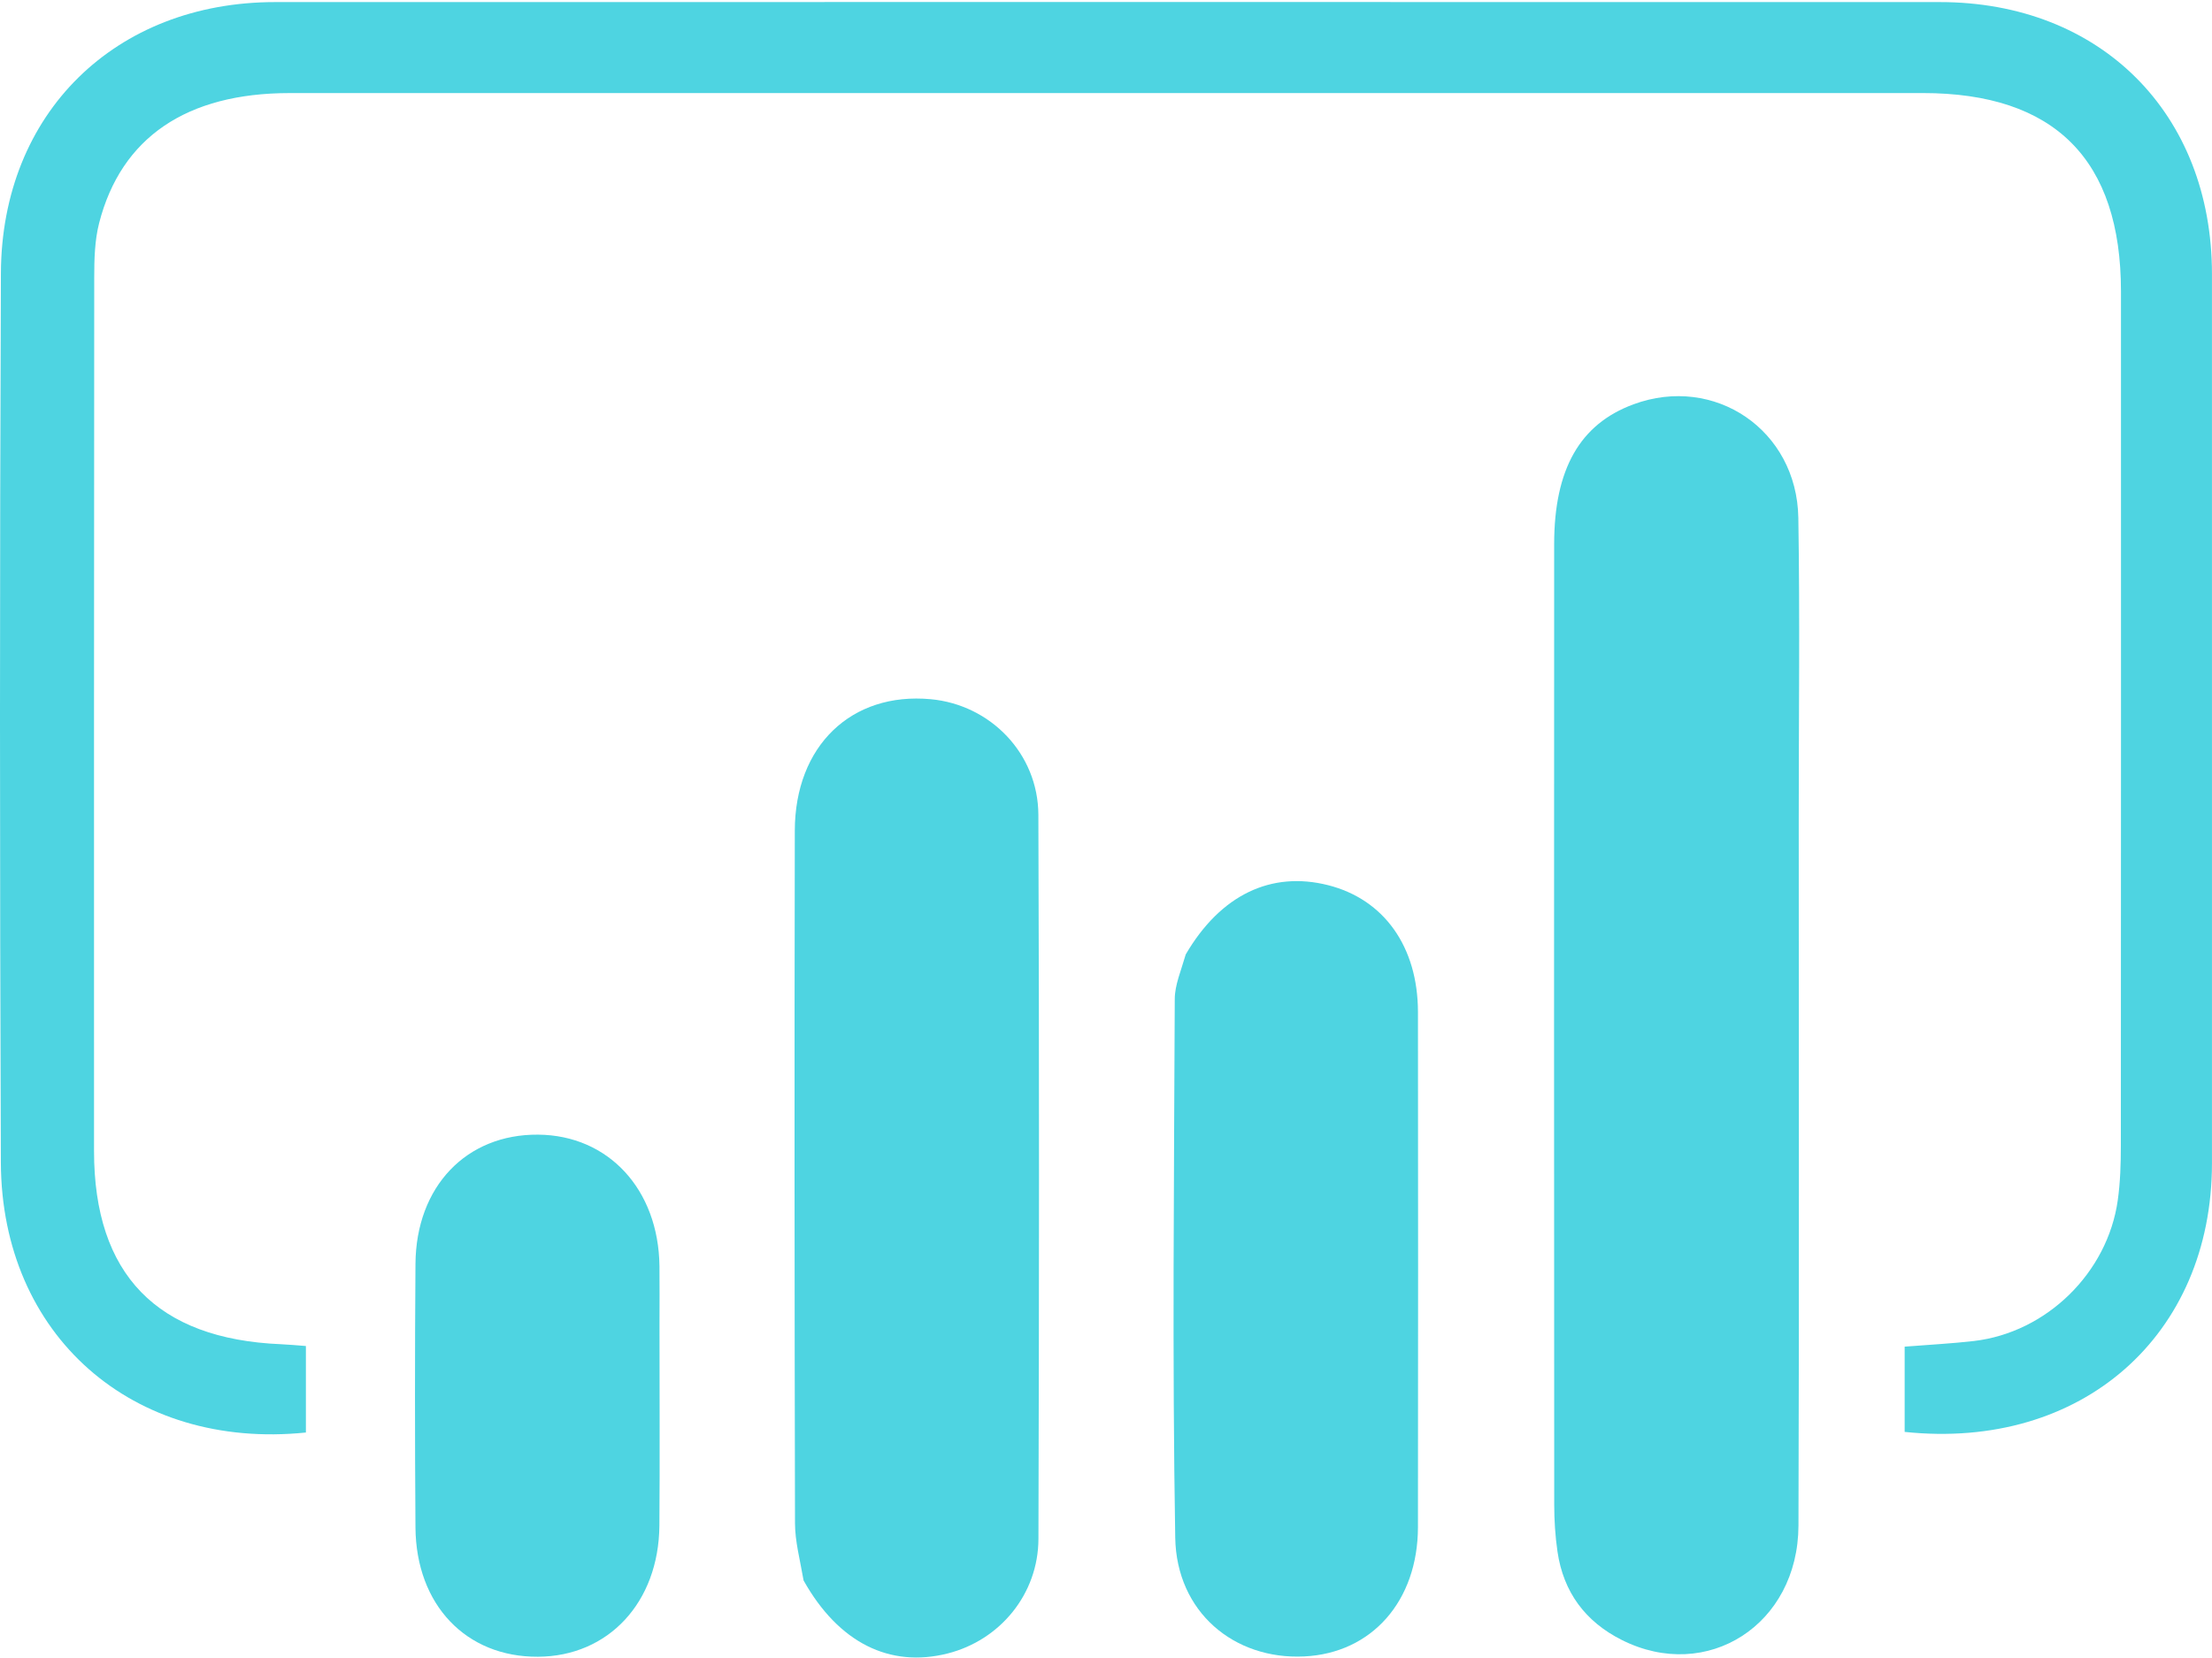
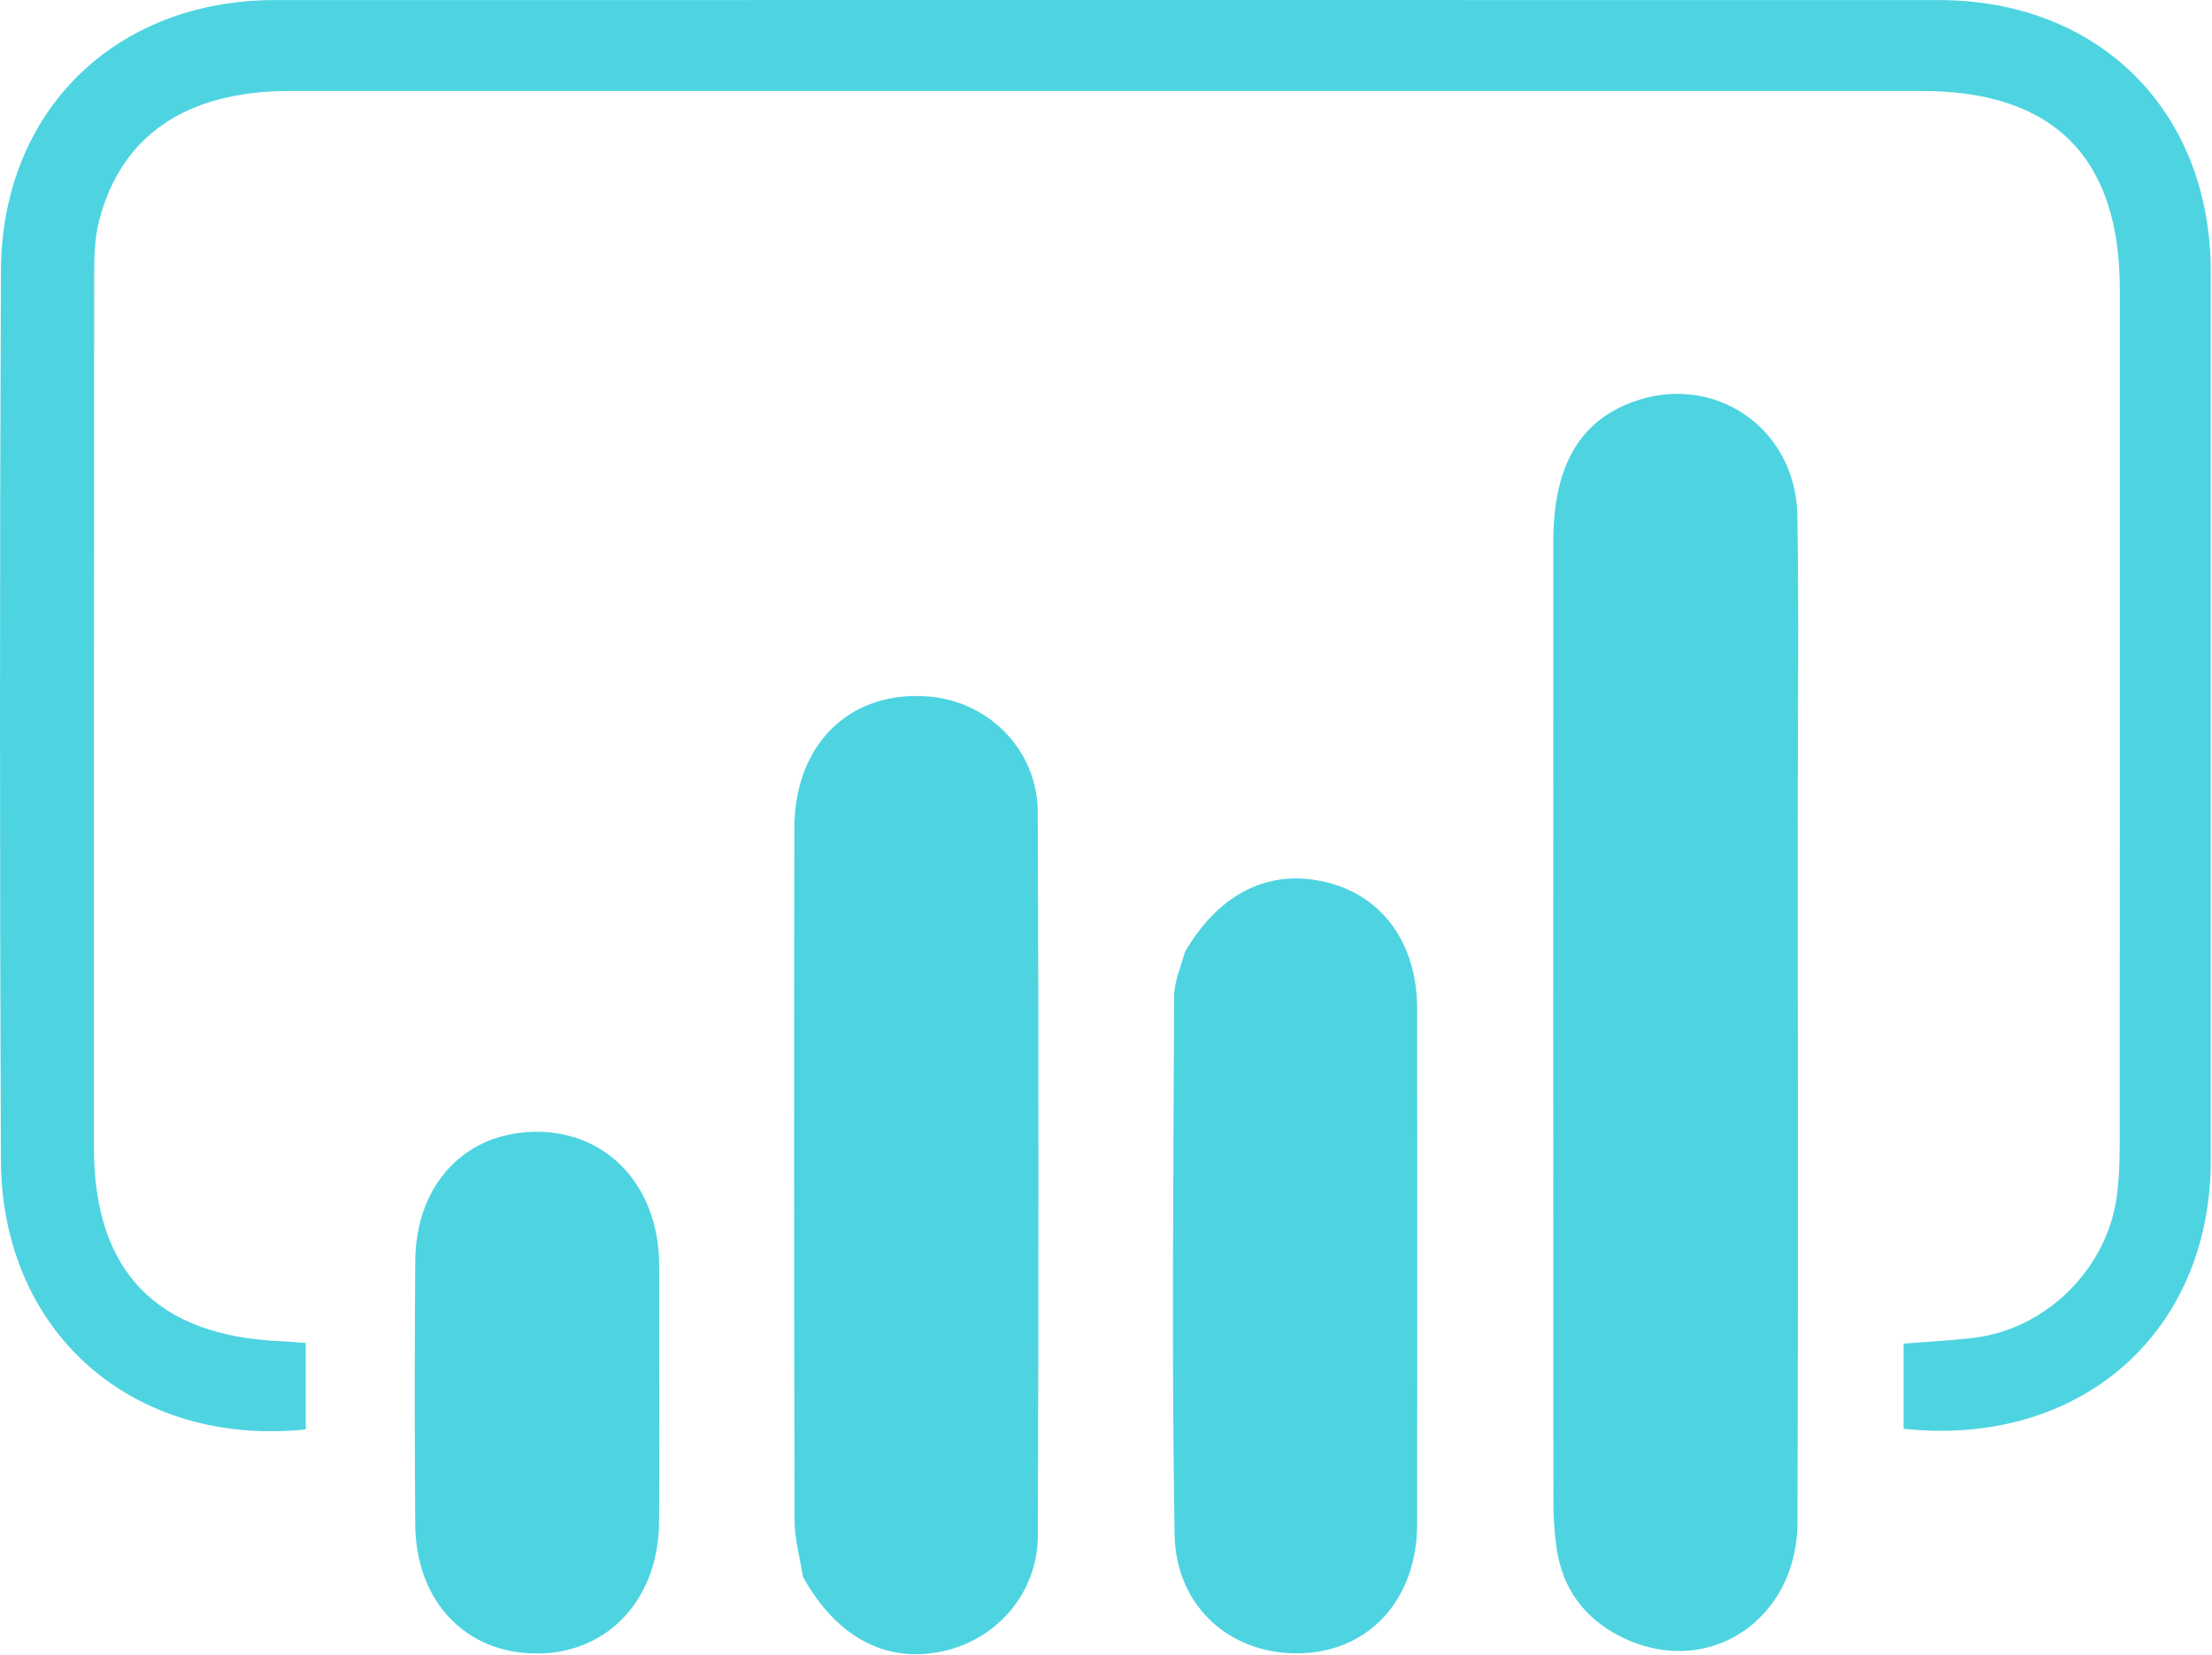
- <svg xmlns="http://www.w3.org/2000/svg" width="403" height="302" viewBox="0 0 403 302" fill="none">
-   <path d="M327.708 149.578C327.707 192.85 327.806 235.406 327.659 277.961C327.597 296.033 311.019 306.616 295.472 298.805C288.821 295.463 284.829 290.081 283.755 282.701C283.343 279.877 283.163 276.995 283.161 274.139C283.128 215.805 283.119 157.471 283.15 99.137C283.157 85.431 287.866 77.265 297.586 73.672C312.363 68.208 327.373 78.334 327.635 94.353C327.932 112.518 327.706 130.691 327.708 149.578Z" fill="#4ED4E1" />
-   <path d="M216.026 173.893C222.388 163.015 231.618 158.658 241.975 161.282C252.152 163.861 258.323 172.494 258.335 184.392C258.367 215.674 258.37 246.956 258.334 278.237C258.318 291.716 249.92 301.202 237.623 301.804C224.821 302.431 214.342 293.705 214.113 280.158C213.561 247.454 213.904 214.735 214.028 182.023C214.037 179.474 215.151 176.929 216.026 173.893Z" fill="#4ED4E1" />
-   <path d="M146.402 287.957C145.74 284.124 144.847 280.837 144.84 277.548C144.745 235.483 144.727 193.418 144.804 151.353C144.833 135.873 155.129 126.058 169.569 127.396C180.444 128.404 189.136 137.299 189.178 148.456C189.342 192.432 189.321 236.41 189.191 280.387C189.161 290.472 182.167 298.857 172.64 301.265C162.128 303.922 152.793 299.35 146.402 287.957Z" fill="#4ED4E1" />
-   <path d="M120.153 241.425C120.153 254.075 120.226 266.016 120.133 277.956C120.024 291.951 110.841 301.794 98.005 301.861C84.916 301.929 75.795 292.411 75.693 278.287C75.578 262.287 75.577 246.286 75.694 230.286C75.796 216.179 84.96 206.635 98.026 206.734C110.846 206.832 119.978 216.708 120.146 230.685C120.186 234.028 120.153 237.372 120.153 241.425Z" fill="#4ED4E1" />
-   <path d="M402.996 158.186C402.996 176.589 403.006 194.275 402.994 211.961C402.975 243.293 379.307 264.296 347.006 260.894C347.006 258.441 347.006 255.894 347.006 253.347C347.006 250.776 347.006 248.206 347.006 245.36C351.629 244.992 355.654 244.798 359.646 244.329C372.851 242.779 383.97 231.924 385.833 218.684C386.297 215.389 386.394 212.021 386.396 208.686C386.43 156.823 386.425 104.96 386.417 53.097C386.413 29.07 374.333 16.958 350.317 16.955C251.131 16.943 151.946 16.941 52.761 16.958C34.006 16.961 22.078 25.037 18.065 40.625C17.248 43.802 17.17 47.232 17.167 50.546C17.115 103.604 17.13 156.662 17.131 209.72C17.131 232.173 28.574 243.986 51.209 244.919C52.6 244.977 53.989 245.117 55.731 245.245C55.731 250.683 55.731 255.854 55.731 261.006C24.145 264.248 0.276 243.285 0.157 211.813C-0.048 157.8 -0.06 103.784 0.165 49.771C0.287 20.599 21.023 0.384 50.125 0.379C151.222 0.363 252.319 0.363 353.416 0.379C382.7 0.383 402.983 20.674 402.993 49.919C403.006 85.769 402.996 121.619 402.996 158.186Z" fill="#4ED4E1" />
+ <svg xmlns="http://www.w3.org/2000/svg" width="258" height="193" viewBox="0 0 258 193" fill="none">
+   <path d="M209.684 95.473C209.684 123.161 209.747 150.39 209.653 177.618C209.613 189.182 199.006 195.953 189.058 190.955C184.802 188.817 182.248 185.374 181.561 180.651C181.298 178.844 181.182 177.001 181.181 175.173C181.16 137.848 181.154 100.523 181.174 63.198C181.178 54.428 184.191 49.203 190.411 46.904C199.866 43.408 209.47 49.887 209.638 60.137C209.828 71.76 209.683 83.388 209.684 95.473Z" fill="#4ED4E1" />
+   <path d="M138.224 111.031C142.295 104.071 148.201 101.282 154.828 102.961C161.339 104.611 165.288 110.135 165.296 117.749C165.316 137.764 165.319 157.78 165.295 177.795C165.285 186.42 159.911 192.489 152.044 192.875C143.852 193.276 137.147 187.692 137.001 179.024C136.647 158.099 136.867 137.164 136.946 116.233C136.952 114.602 137.665 112.973 138.224 111.031Z" fill="#4ED4E1" />
+   <path d="M93.675 184.015C93.252 181.562 92.68 179.459 92.676 177.354C92.615 150.439 92.603 123.523 92.653 96.608C92.671 86.704 99.26 80.423 108.499 81.279C115.457 81.924 121.019 87.616 121.045 94.754C121.151 122.893 121.137 151.032 121.054 179.171C121.035 185.624 116.559 190.989 110.464 192.53C103.738 194.23 97.765 191.304 93.675 184.015Z" fill="#4ED4E1" />
+   <path d="M76.88 154.241C76.88 162.335 76.927 169.976 76.867 177.616C76.797 186.57 70.922 192.868 62.709 192.911C54.334 192.955 48.498 186.865 48.432 177.827C48.359 167.59 48.358 157.351 48.433 147.114C48.498 138.088 54.362 131.981 62.722 132.044C70.925 132.107 76.768 138.426 76.876 147.369C76.901 149.508 76.88 151.647 76.88 154.241Z" fill="#4ED4E1" />
+   <path d="M257.858 100.98C257.858 112.756 257.863 124.072 257.856 135.388C257.844 155.436 242.7 168.875 222.032 166.698C222.032 165.129 222.032 163.499 222.032 161.869C222.032 160.225 222.032 158.58 222.032 156.759C224.99 156.523 227.565 156.399 230.12 156.099C238.569 155.108 245.683 148.162 246.875 139.69C247.172 137.582 247.235 135.427 247.236 133.293C247.257 100.108 247.255 66.924 247.249 33.739C247.247 18.366 239.517 10.616 224.15 10.614C160.687 10.606 97.223 10.605 33.759 10.616C21.759 10.618 14.127 15.785 11.559 25.759C11.036 27.792 10.986 29.987 10.984 32.107C10.951 66.056 10.96 100.006 10.961 133.955C10.961 148.321 18.283 155.88 32.766 156.477C33.656 156.514 34.545 156.603 35.66 156.685C35.66 160.165 35.66 163.473 35.66 166.77C15.449 168.844 0.177 155.431 0.101 135.294C-0.03 100.733 -0.038 66.172 0.106 31.611C0.184 12.945 13.451 0.011 32.072 0.008C96.759 -0.003 161.446 -0.002 226.133 0.008C244.871 0.01 257.849 12.993 257.856 31.706C257.864 54.644 257.858 77.583 257.858 100.98Z" fill="#4ED4E1" />
</svg>
